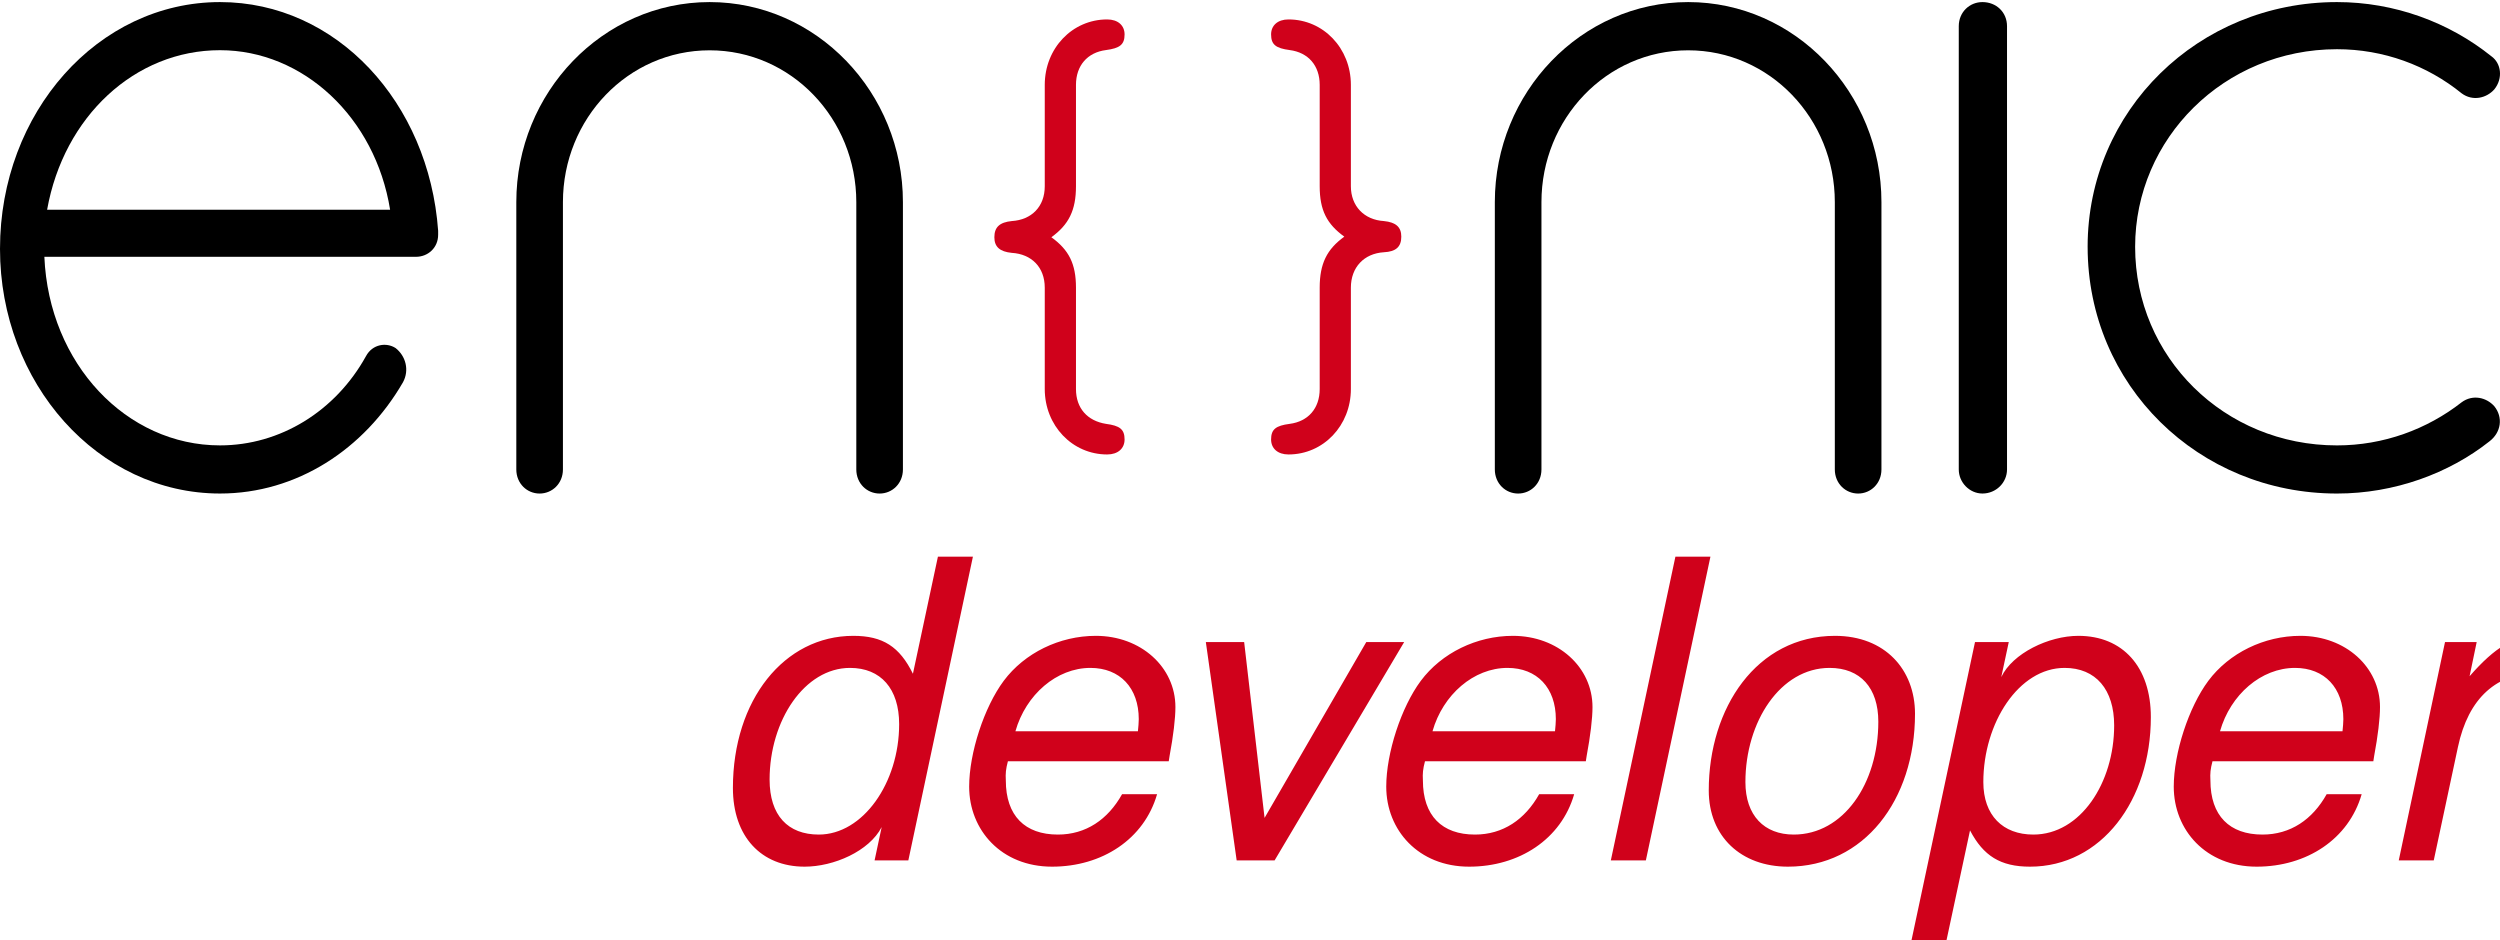
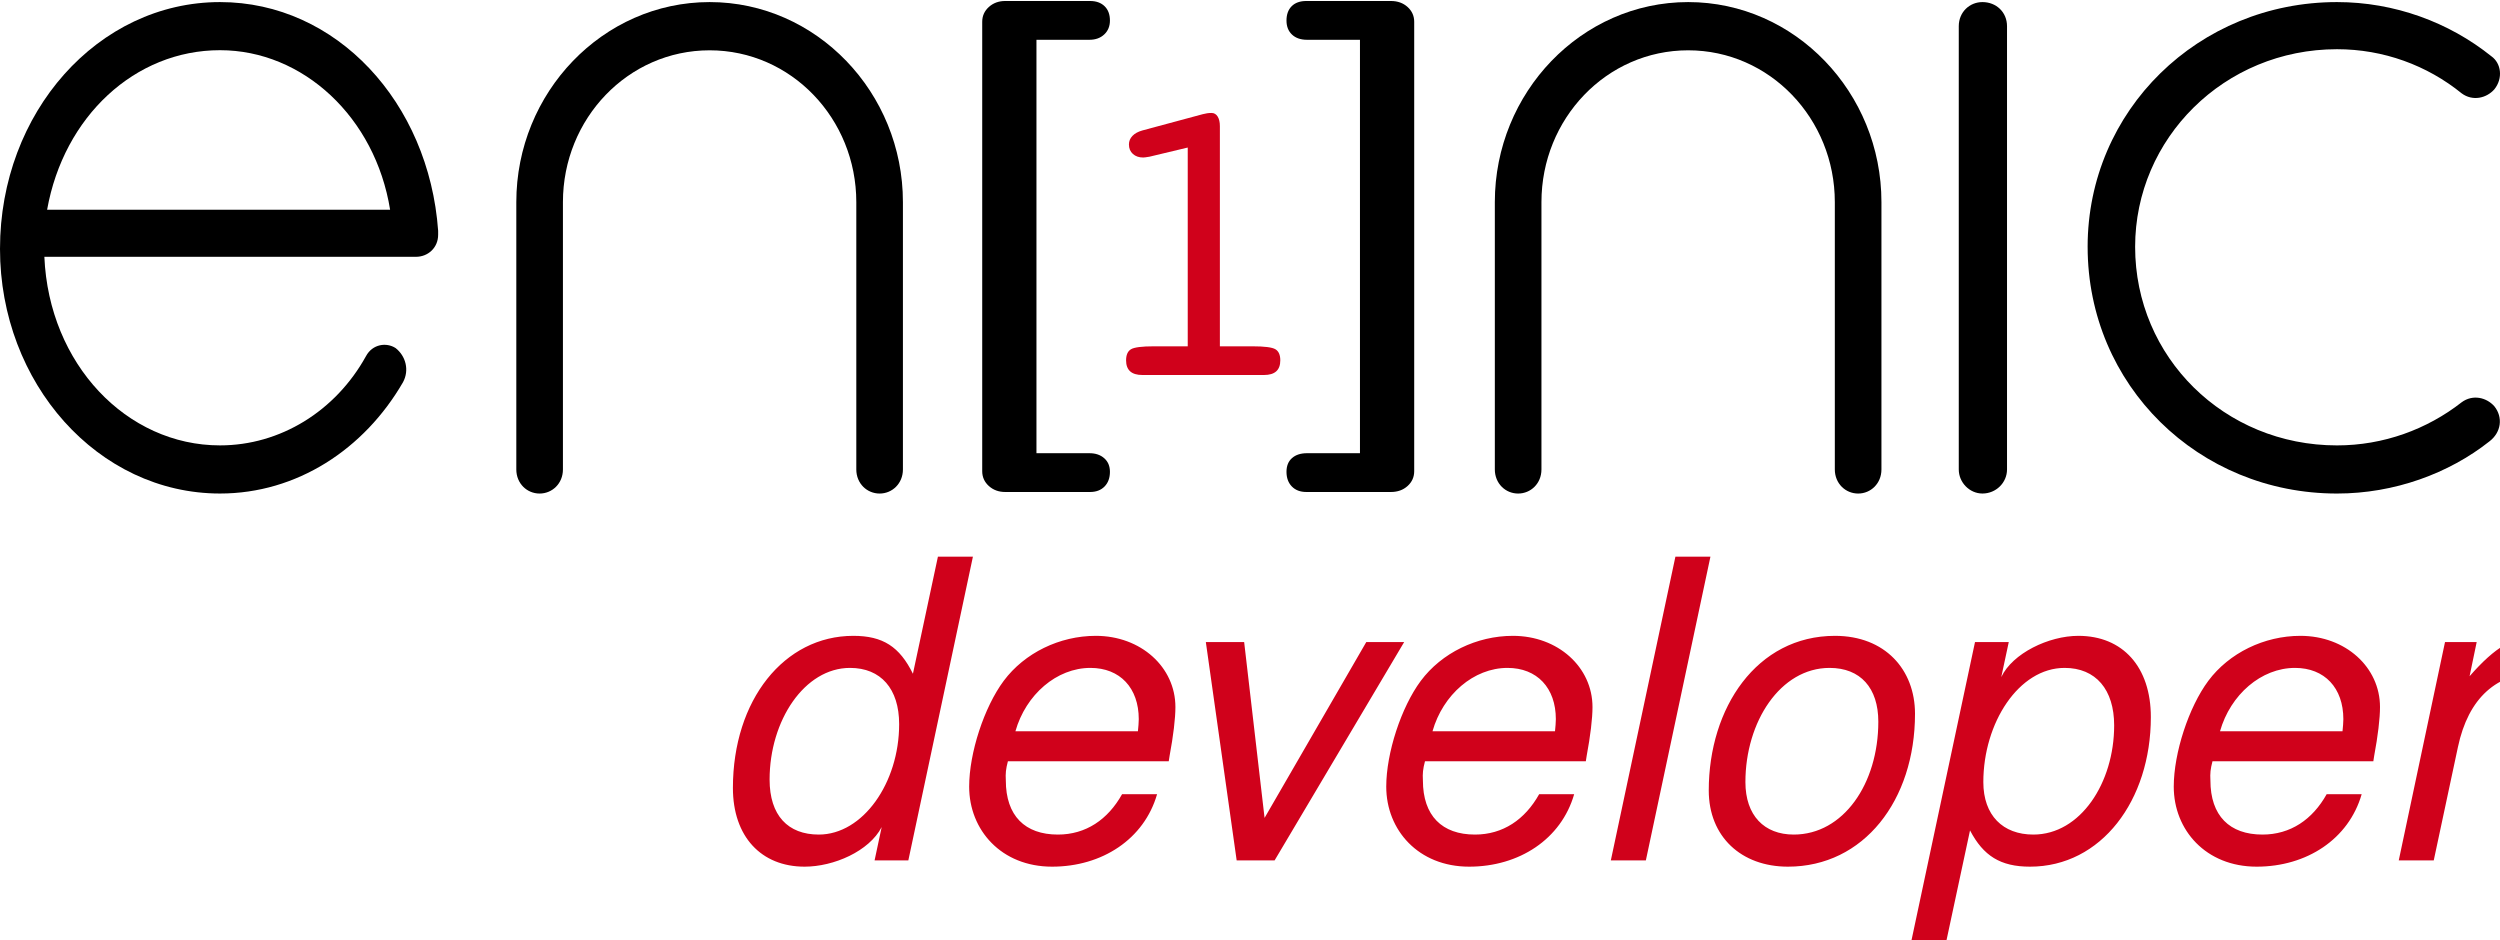
<svg xmlns="http://www.w3.org/2000/svg" width="1200px" height="451px" viewBox="0 0 1200 451" version="1.1">
  <defs />
  <g id="Page-1" stroke="none" stroke-width="1" fill="none" fill-rule="evenodd">
    <g id="logo" transform="translate(-1, -121)">
      <path d="M1,240.44 C1,174.96 48.02,122 106.61,122 C162.502,122 206.88,170.15 211.31,231.77 L211.31,233.685 C211.31,239.933 206.434,244.267 200.675,244.267 L22.295,244.267 C24.501,295.787 61.793,334.787 106.605,334.787 C135.445,334.787 162.055,318.41 176.685,291.931 C179.797,286.161 186.461,285.204 190.896,288.076 C195.796,291.931 197.56,298.683 194.449,304.453 C175.803,336.703 143.409,357.893 106.609,357.893 C48.019,357.893 0.999,304.934 0.999,240.433 M23.616,221.663 L188.246,221.663 C181.14,177.343 146.519,145.093 106.606,145.093 C65.784,145.093 31.606,176.889 23.615,221.663" id="Shape" fill="#000000" fill-rule="nonzero" />
      <path d="M811.32,122 C760.03,122 718.52,165.42 718.52,218.01 L718.52,346.34 C718.52,353.081 723.644,357.903 729.696,357.903 C735.772,357.903 740.896,353.081 740.896,346.34 L740.896,218.01 C740.896,177.97 772.126,145.15 811.316,145.15 C850.476,145.15 881.716,177.97 881.716,218.01 L881.716,346.34 C881.716,353.081 886.84,357.903 892.916,357.903 C898.966,357.903 904.092,353.081 904.092,346.34 L904.092,218.01 C904.092,165.423 862.611,122 811.322,122" id="Shape" fill="#000000" fill-rule="nonzero" />
      <path d="M341.63,122 C290.34,122 248.83,165.42 248.83,218.01 L248.83,346.34 C248.83,353.081 253.954,357.903 260.006,357.903 C266.082,357.903 271.206,353.081 271.206,346.34 L271.206,218.01 C271.206,177.97 302.436,145.15 341.626,145.15 C380.786,145.15 412.026,177.97 412.026,218.01 L412.026,346.34 C412.026,353.081 417.15,357.903 423.226,357.903 C429.276,357.903 434.402,353.081 434.402,346.34 L434.402,218.01 C434.402,165.423 392.921,122 341.632,122 L552.101,0.833" id="Shape" fill="#000000" fill-rule="nonzero" />
      <path d="M941.21,133.564 C941.21,126.812 946.406,122 952.567,122 C959.173,122 964.369,126.812 964.369,133.564 L964.369,346.354 C964.369,352.602 959.173,357.893 952.567,357.893 C946.406,357.893 941.21,352.602 941.21,346.354 L941.21,133.564" id="Shape" fill="#000000" fill-rule="nonzero" />
      <path d="M1003.06,239.48 C1003.06,174 1056.25,122 1122.75,122 C1150.291,122 1176.441,131.624 1196.85,148 C1201.598,151.376 1202.542,158.582 1198.292,163.873 C1194.464,168.206 1187.827,169.668 1182.607,165.813 C1165.978,152.334 1145.073,144.623 1122.752,144.623 C1068.612,144.623 1025.862,187.479 1025.862,239.483 C1025.862,292.417 1068.616,334.793 1122.752,334.793 C1145.073,334.793 1165.982,327.083 1182.607,314.083 C1187.827,310.228 1194.464,311.689 1198.292,316.023 C1202.543,321.314 1201.598,328.545 1195.906,332.878 C1176.443,348.272 1150.294,357.898 1122.756,357.898 C1056.266,357.898 1003.066,305.898 1003.066,239.478" id="Shape" fill="#000000" fill-rule="nonzero" />
      <text id="developer" fill="#D0011B" font-family="HelveticaNeue-LightItalic, Helvetica Neue" font-size="200" font-style="italic" font-weight="300">
        <tspan x="348" y="534">developer</tspan>
      </text>
-       <text id="{}" font-family="Courier" font-size="288" font-weight="normal" letter-spacing="-40" fill="#D0011B">
-         <tspan x="423" y="304">{</tspan>
-         <tspan x="555.828" y="304">}</tspan>
-       </text>
+       <path d="M552.752,196.215 L550.848,196.508 C550.425,196.573 550.051,196.605 549.725,196.605 C547.707,196.605 546.063,196.036 544.793,194.896 C543.524,193.757 542.889,192.243 542.889,190.355 C542.889,188.793 543.442,187.426 544.549,186.254 C545.656,185.082 547.251,184.203 549.334,183.617 L578.338,175.805 C579.054,175.609 579.754,175.463 580.438,175.365 C581.122,175.268 581.821,175.219 582.538,175.219 C583.775,175.219 584.751,175.788 585.467,176.928 C586.183,178.067 586.541,179.613 586.541,181.566 L586.541,287.23 L602.166,287.23 C607.961,287.23 611.639,287.702 613.202,288.646 C614.764,289.591 615.545,291.365 615.545,293.969 C615.545,296.313 614.894,298.07 613.592,299.242 C612.29,300.414 610.337,301 607.733,301 L549.334,301 C546.73,301 544.777,300.414 543.475,299.242 C542.173,298.07 541.522,296.313 541.522,293.969 C541.522,291.365 542.303,289.591 543.866,288.646 C545.428,287.702 549.107,287.23 554.901,287.23 L571.112,287.23 L571.112,191.82 L552.752,196.215 Z" id="[1]" fill="#D0011B" />
+       <path d="M498.499,338.539 L523.929,338.539 C526.856,338.539 529.227,339.346 531.043,340.961 C532.86,342.576 533.768,344.745 533.768,347.47 C533.768,350.396 532.91,352.742 531.195,354.508 C529.479,356.274 527.158,357.157 524.232,357.157 L483.514,357.157 C480.386,357.157 477.762,356.199 475.643,354.281 C473.524,352.364 472.464,349.993 472.464,347.167 L472.464,131.469 C472.464,128.643 473.524,126.272 475.643,124.354 C477.762,122.437 480.386,121.479 483.514,121.479 L524.232,121.479 C527.158,121.479 529.479,122.311 531.195,123.976 C532.91,125.641 533.768,127.937 533.768,130.863 C533.768,133.588 532.86,135.808 531.043,137.523 C529.227,139.239 526.856,140.097 523.929,140.097 L498.499,140.097 L498.499,338.539 Z" id="Path" fill="#000000" />
+       <path d="M653.783,140.097 L628.353,140.097 C625.326,140.097 622.929,139.264 621.163,137.599 C619.397,135.934 618.514,133.689 618.514,130.863 C618.514,127.937 619.347,125.641 621.012,123.976 C622.677,122.311 625.023,121.479 628.05,121.479 L668.617,121.479 C671.846,121.479 674.52,122.437 676.639,124.354 C678.758,126.272 679.818,128.643 679.818,131.469 L679.818,347.167 C679.818,349.993 678.758,352.364 676.639,354.281 C674.52,356.199 671.846,357.157 668.617,357.157 L628.05,357.157 C625.124,357.157 622.803,356.274 621.087,354.508 C619.372,352.742 618.514,350.396 618.514,347.47 C618.514,344.644 619.397,342.449 621.163,340.885 C622.929,339.321 625.326,338.539 628.353,338.539 L653.783,338.539 L653.783,140.097 Z" id="Path" fill="#000000" />
    </g>
  </g>
</svg>
